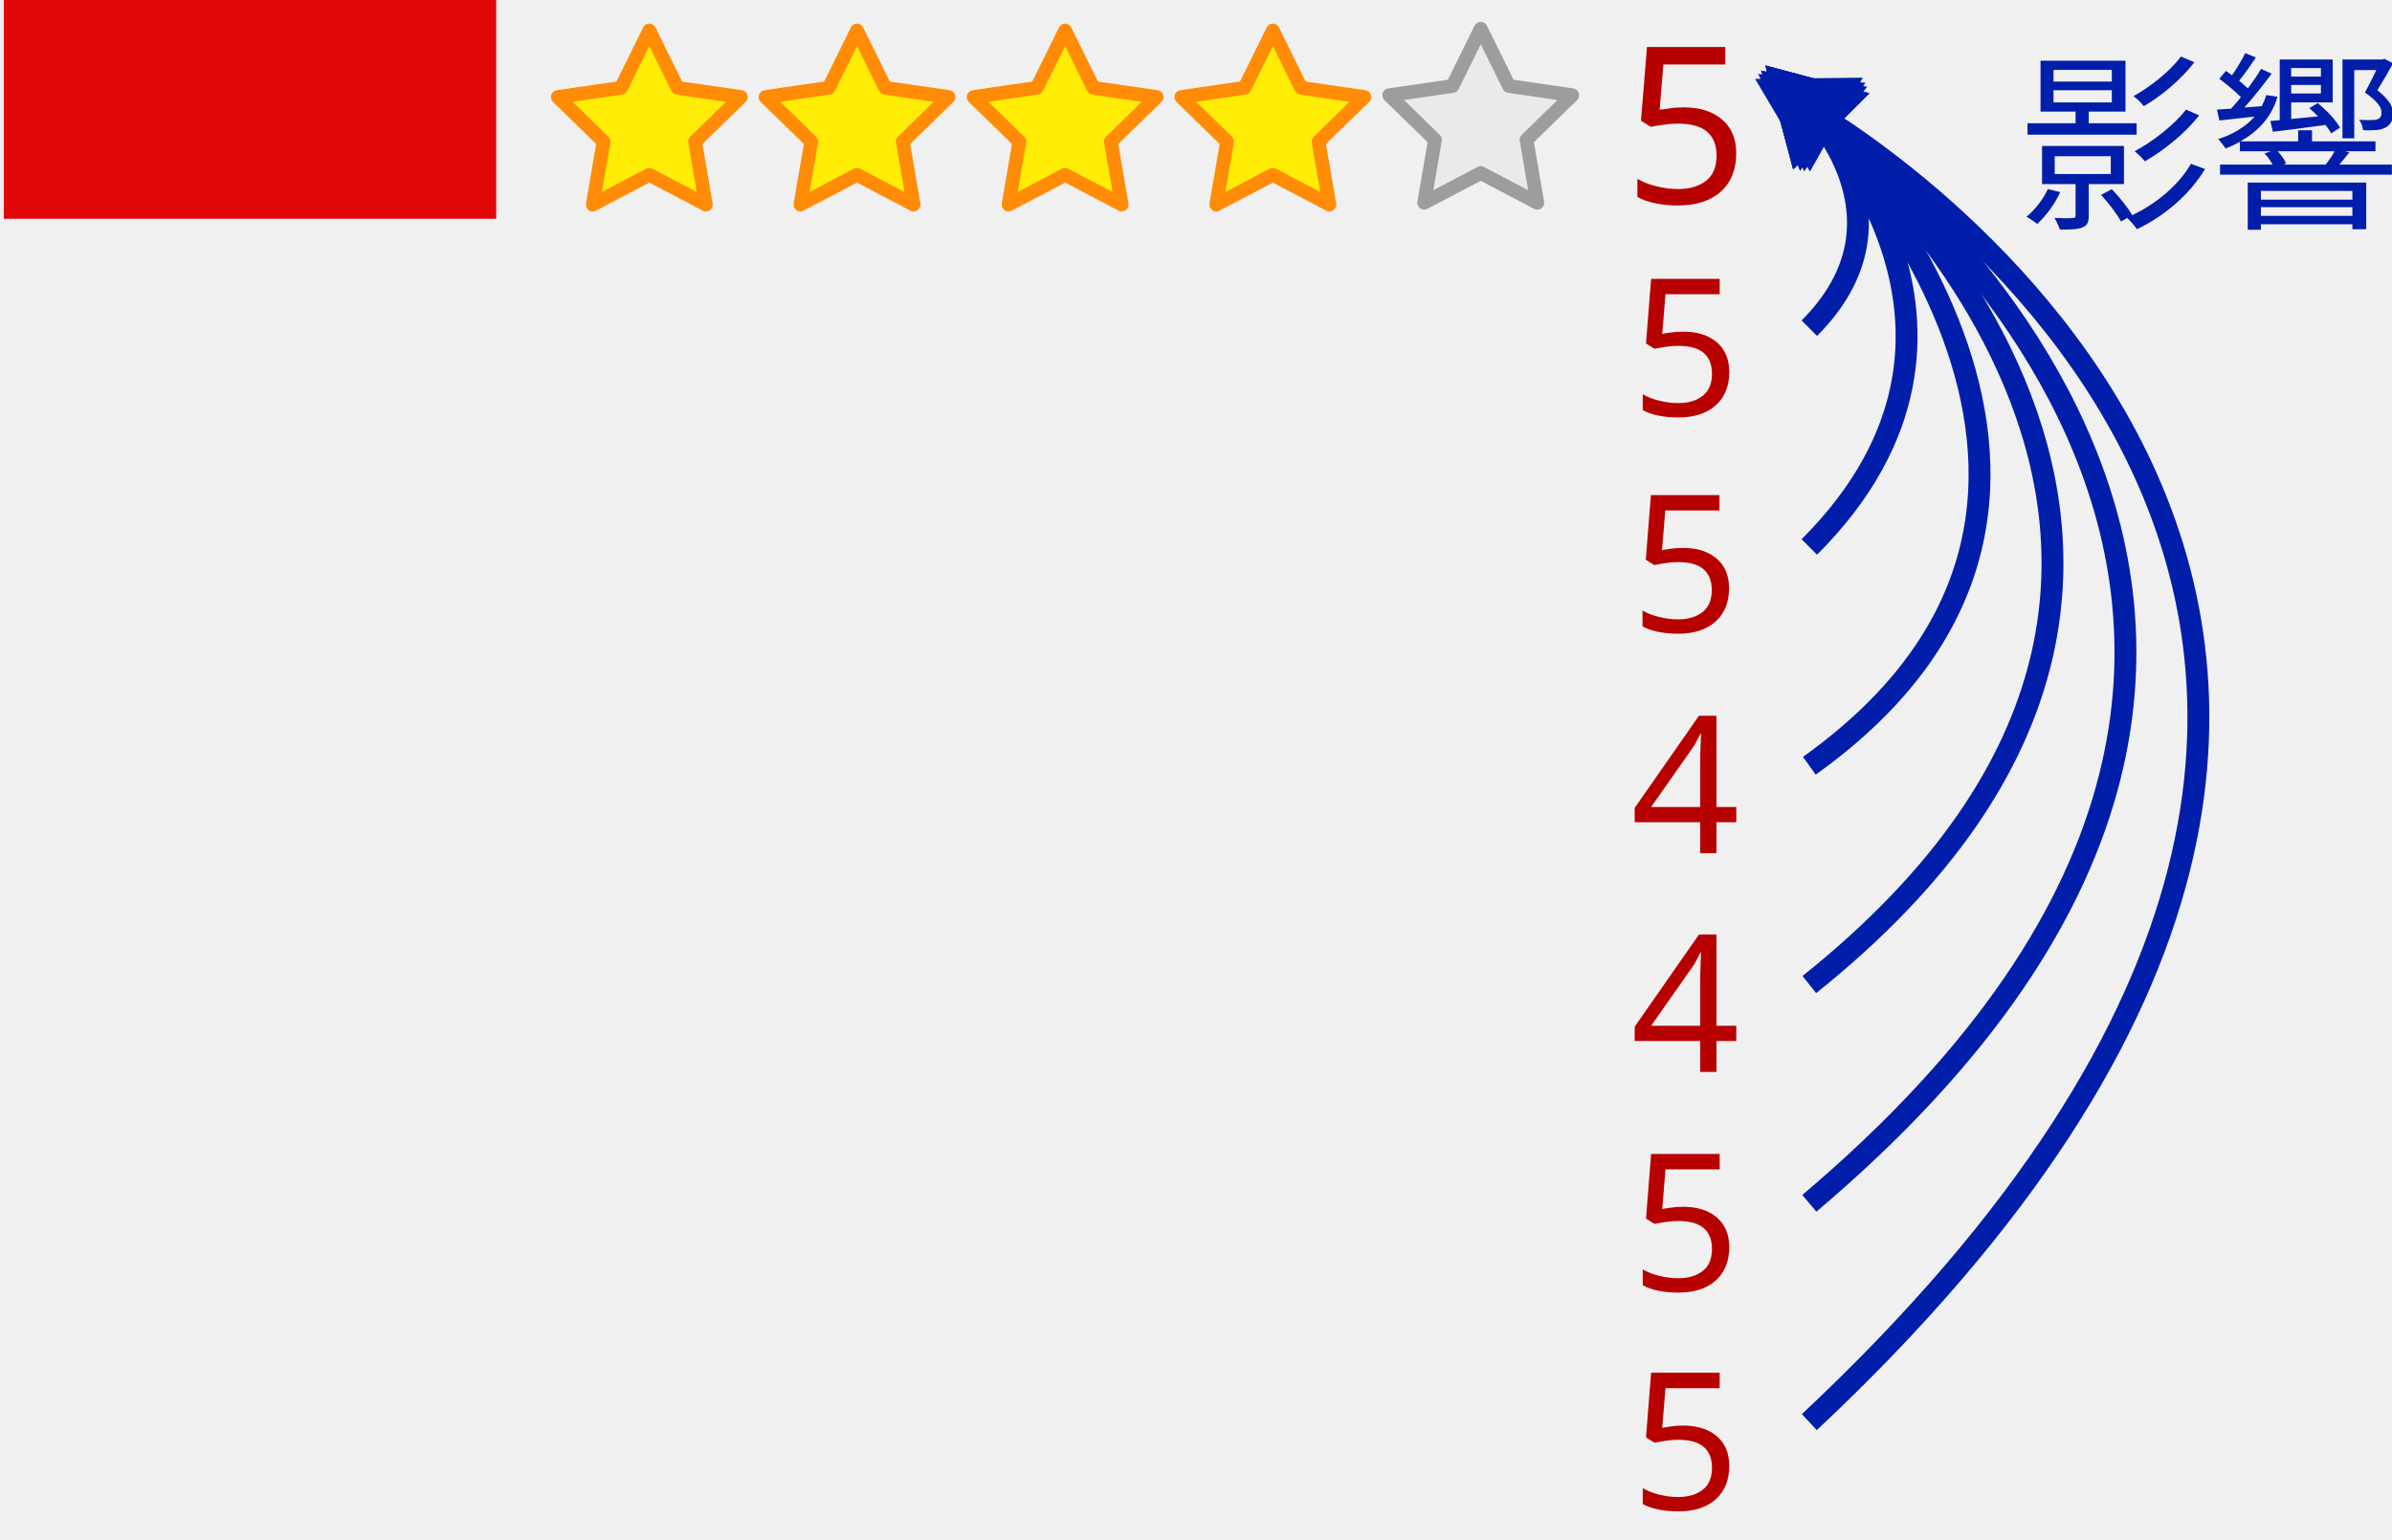
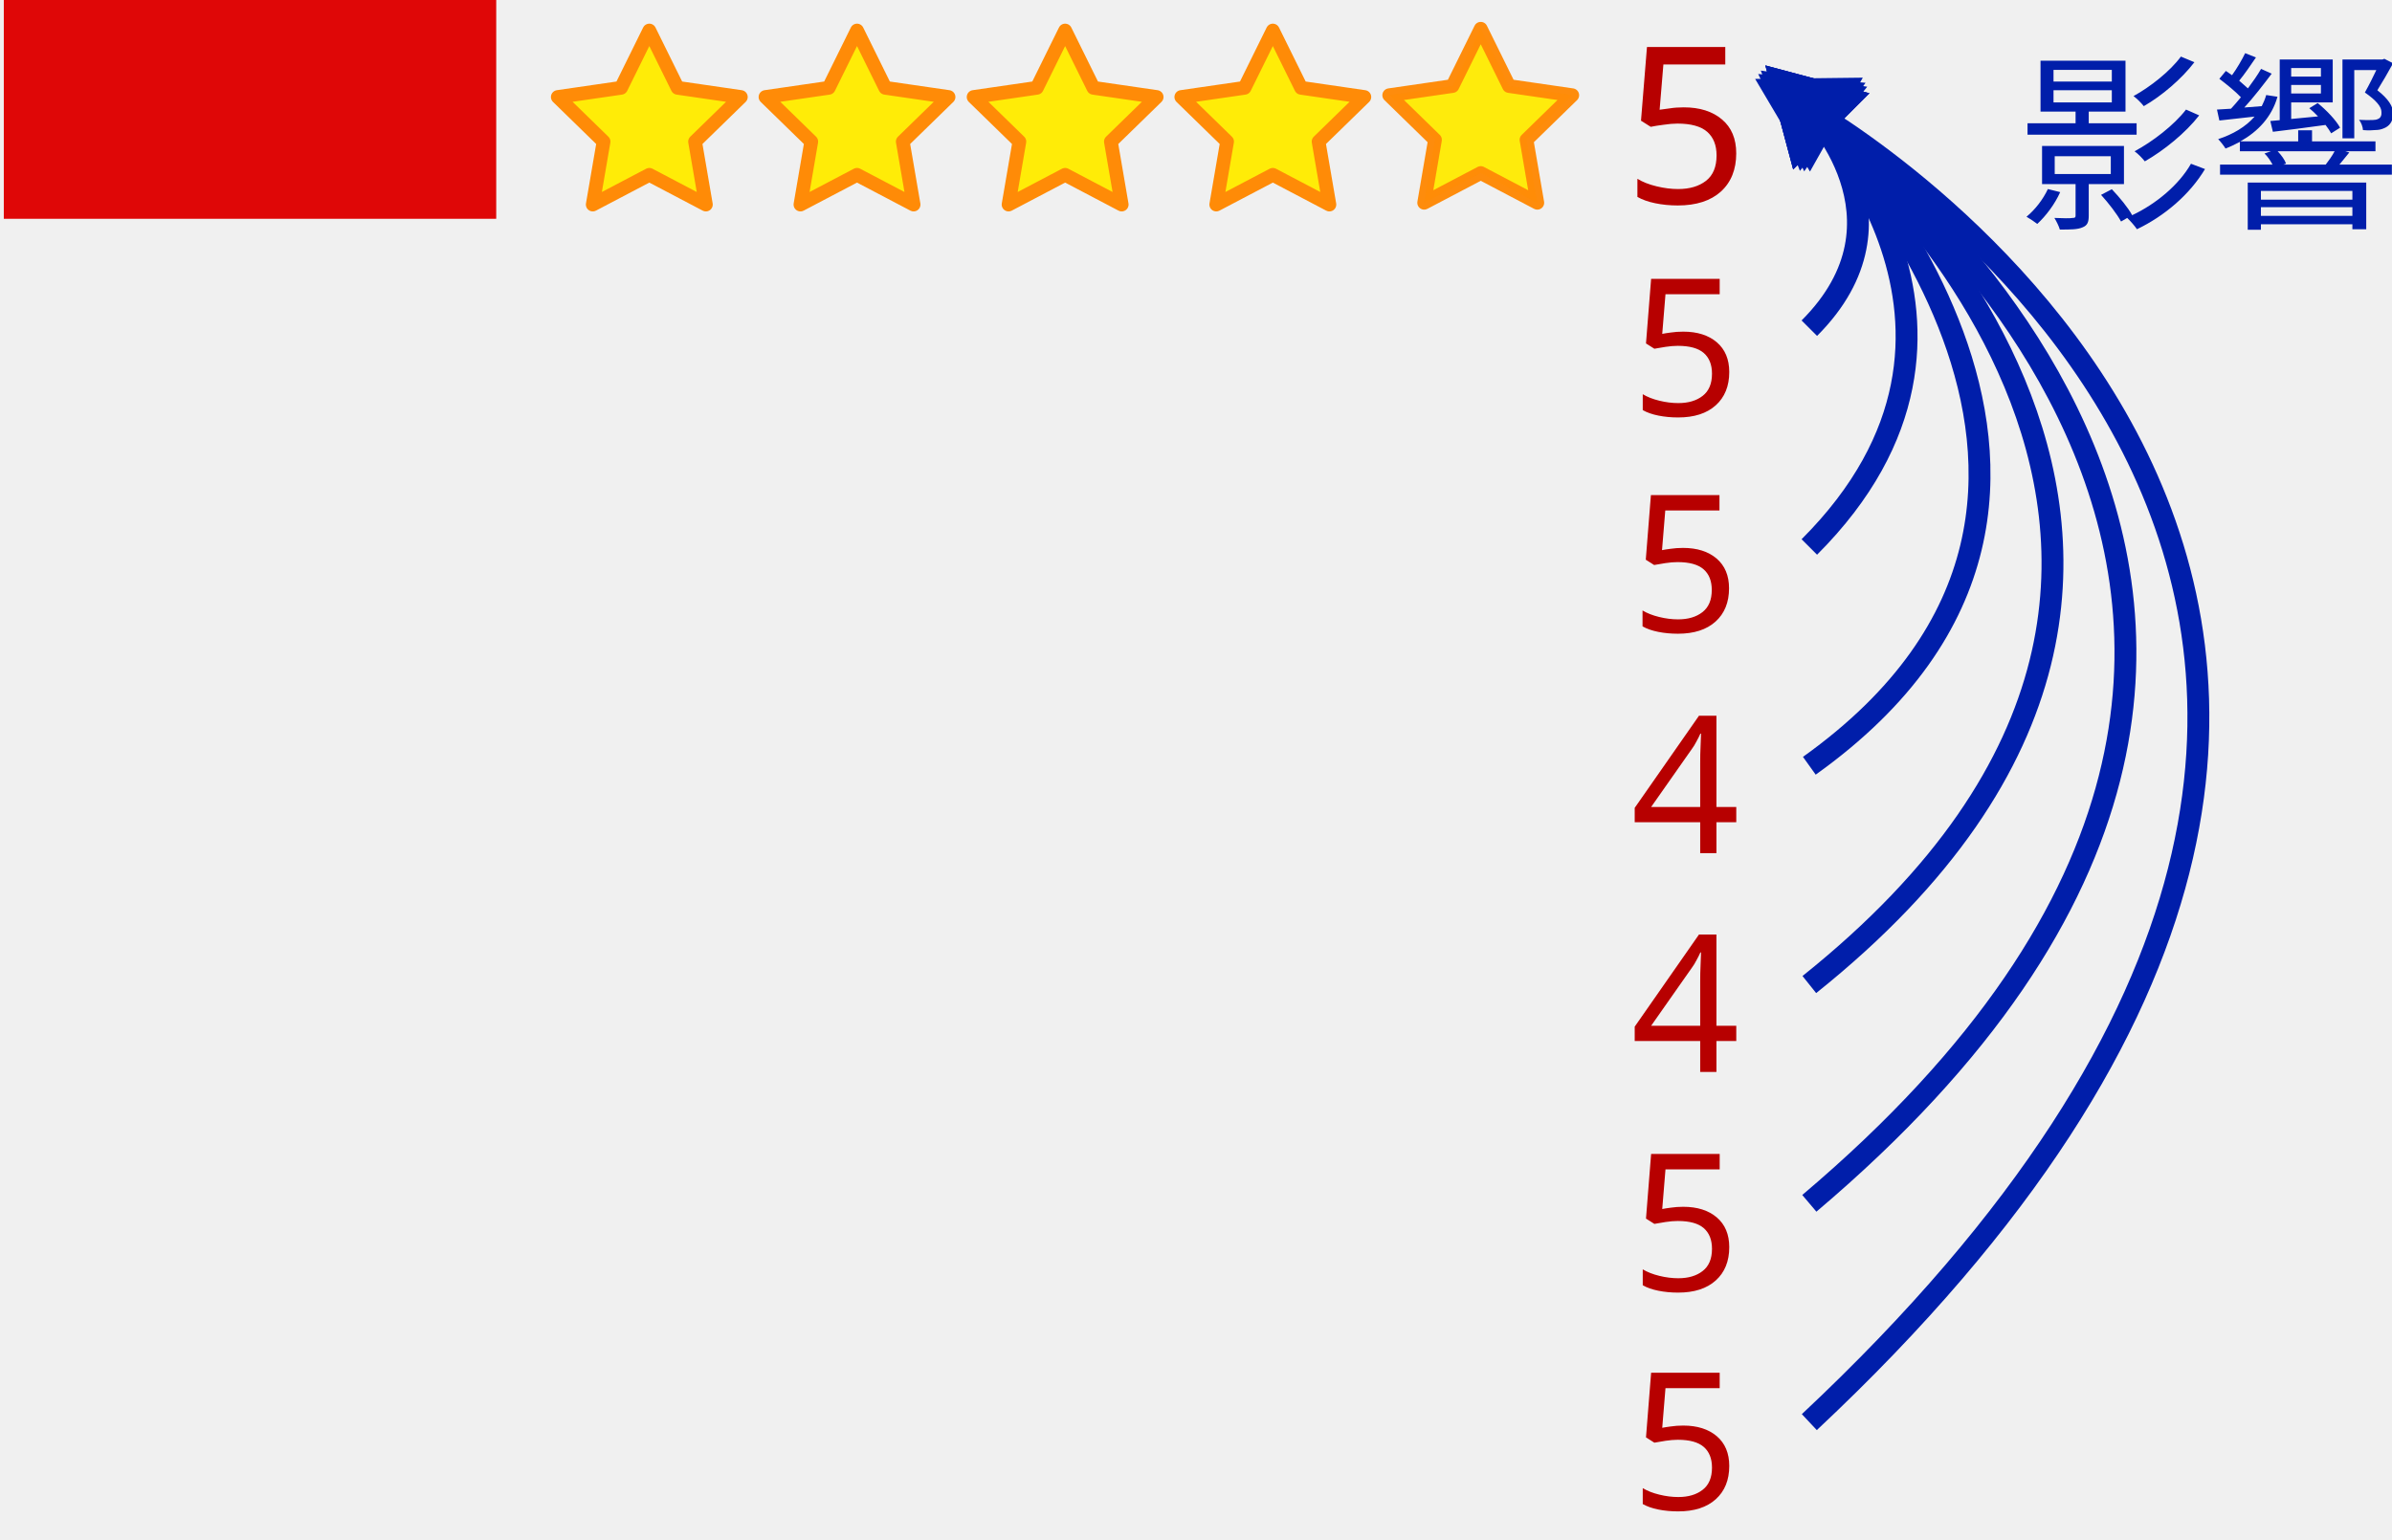
<svg xmlns="http://www.w3.org/2000/svg" width="61.693mm" height="39.73mm" viewBox="0 0 218.596 140.775" id="svg2" version="1.1">
  <defs id="defs4">
    <marker style="overflow:visible" id="marker14260" refX="0" refY="0" orient="auto">
      <path transform="scale(0.4,0.4)" style="fill:#001eaa;fill-opacity:1;fill-rule:evenodd;stroke:#001eaa;stroke-width:1pt;stroke-opacity:1" d="m 5.77,0 -8.65,5 0,-10 8.65,5 z" id="path14262" />
    </marker>
    <marker style="overflow:visible" id="marker14130" refX="0" refY="0" orient="auto">
      <path transform="scale(0.4,0.4)" style="fill:#001eaa;fill-opacity:1;fill-rule:evenodd;stroke:#001eaa;stroke-width:1pt;stroke-opacity:1" d="m 5.77,0 -8.65,5 0,-10 8.65,5 z" id="path14132" />
    </marker>
    <marker style="overflow:visible" id="marker14006" refX="0" refY="0" orient="auto">
      <path transform="scale(0.4,0.4)" style="fill:#001eaa;fill-opacity:1;fill-rule:evenodd;stroke:#001eaa;stroke-width:1pt;stroke-opacity:1" d="m 5.77,0 -8.65,5 0,-10 8.65,5 z" id="path14008" />
    </marker>
    <marker style="overflow:visible" id="marker13888" refX="0" refY="0" orient="auto">
      <path transform="scale(0.4,0.4)" style="fill:#001eaa;fill-opacity:1;fill-rule:evenodd;stroke:#001eaa;stroke-width:1pt;stroke-opacity:1" d="m 5.77,0 -8.65,5 0,-10 8.65,5 z" id="path13890" />
    </marker>
    <marker style="overflow:visible" id="marker13878" refX="0" refY="0" orient="auto">
      <path transform="scale(0.4,0.4)" style="fill:#001eaa;fill-opacity:1;fill-rule:evenodd;stroke:#001eaa;stroke-width:1pt;stroke-opacity:1" d="m 5.77,0 -8.65,5 0,-10 8.65,5 z" id="path13880" />
    </marker>
    <marker orient="auto" refY="0" refX="0" id="TriangleOutM" style="overflow:visible">
      <path id="path5491" d="m 5.77,0 -8.65,5 0,-10 8.65,5 z" style="fill:#001eaa;fill-opacity:1;fill-rule:evenodd;stroke:#001eaa;stroke-width:1pt;stroke-opacity:1" transform="scale(0.4,0.4)" />
-     </marker>
-     <marker style="overflow:visible" id="marker13644" refX="0" refY="0" orient="auto">
-       <path transform="scale(-0.6,-0.6)" d="M 8.719,4.034 -2.207,0.016 8.719,-4.002 c -1.745,2.372 -1.735,5.617 -6e-7,8.035 z" style="fill:#001eaa;fill-opacity:1;fill-rule:evenodd;stroke:#001eaa;stroke-width:0.625;stroke-linejoin:round;stroke-opacity:1" id="path13646" />
-     </marker>
-     <marker style="overflow:visible" id="marker13544" refX="0" refY="0" orient="auto">
-       <path transform="scale(-0.6,-0.6)" d="M 8.719,4.034 -2.207,0.016 8.719,-4.002 c -1.745,2.372 -1.735,5.617 -6e-7,8.035 z" style="fill:#001eaa;fill-opacity:1;fill-rule:evenodd;stroke:#001eaa;stroke-width:0.625;stroke-linejoin:round;stroke-opacity:1" id="path13546" />
-     </marker>
-     <marker style="overflow:visible" id="marker13450" refX="0" refY="0" orient="auto">
-       <path transform="scale(-0.6,-0.6)" d="M 8.719,4.034 -2.207,0.016 8.719,-4.002 c -1.745,2.372 -1.735,5.617 -6e-7,8.035 z" style="fill:#001eaa;fill-opacity:1;fill-rule:evenodd;stroke:#001eaa;stroke-width:0.625;stroke-linejoin:round;stroke-opacity:1" id="path13452" />
-     </marker>
-     <marker style="overflow:visible" id="marker13362" refX="0" refY="0" orient="auto">
-       <path transform="scale(-0.6,-0.6)" d="M 8.719,4.034 -2.207,0.016 8.719,-4.002 c -1.745,2.372 -1.735,5.617 -6e-7,8.035 z" style="fill:#001eaa;fill-opacity:1;fill-rule:evenodd;stroke:#001eaa;stroke-width:0.625;stroke-linejoin:round;stroke-opacity:1" id="path13364" />
-     </marker>
-     <marker style="overflow:visible" id="marker13280" refX="0" refY="0" orient="auto">
-       <path transform="scale(-0.6,-0.6)" d="M 8.719,4.034 -2.207,0.016 8.719,-4.002 c -1.745,2.372 -1.735,5.617 -6e-7,8.035 z" style="fill:#001eaa;fill-opacity:1;fill-rule:evenodd;stroke:#001eaa;stroke-width:0.625;stroke-linejoin:round;stroke-opacity:1" id="path13282" />
-     </marker>
-     <marker orient="auto" refY="0" refX="0" id="marker5740" style="overflow:visible">
-       <path id="path5742" style="fill:#001eaa;fill-opacity:1;fill-rule:evenodd;stroke:#001eaa;stroke-width:0.625;stroke-linejoin:round;stroke-opacity:1" d="M 8.719,4.034 -2.207,0.016 8.719,-4.002 c -1.745,2.372 -1.735,5.617 -6e-7,8.035 z" transform="matrix(-0.3,0,0,-0.3,0.69,0)" />
-     </marker>
-     <marker orient="auto" refY="0" refX="0" id="Arrow2Send" style="overflow:visible">
-       <path id="path5379" style="fill:#001eaa;fill-opacity:1;fill-rule:evenodd;stroke:#001eaa;stroke-width:0.625;stroke-linejoin:round;stroke-opacity:1" d="M 8.719,4.034 -2.207,0.016 8.719,-4.002 c -1.745,2.372 -1.735,5.617 -6e-7,8.035 z" transform="matrix(-0.3,0,0,-0.3,0.69,0)" />
-     </marker>
-     <marker orient="auto" refY="0" refX="0" id="Scissors" style="overflow:visible">
-       <path id="schere" d="M 9.09,-3.606 C 8.12,-4.777 6.37,-4.736 5.062,-4.233 l -8.212,3.078 c -2.388,-1.307 -4.748,-0.933 -4.748,-1.569 0,-0.497 0.457,-0.388 0.388,-1.683 -0.066,-1.243 -1.364,-2.163 -2.59,-2.082 -1.227,-0.007 -2.499,0.933 -2.51,2.23 -0.091,1.306 1.007,2.52 2.307,2.605 1.522,0.227 4.218,-0.696 5.483,1.571 -0.942,1.738 -2.614,1.743 -4.126,1.656 -1.255,-0.072 -2.762,0.287 -3.361,1.521 -0.578,1.182 -0.011,2.865 1.317,3.226 1.34,0.492 3.181,-0.13 3.499,-1.671 0.246,-1.188 -0.595,-1.746 -0.273,-2.177 0.244,-0.325 1.791,-0.137 4.547,-1.375 L 5.676,4.233 C 6.8,4.547 8.173,4.536 9.168,3.431 L -0.052,-0.054 9.09,-3.606 Z m -18.308,-1.901 c 1.295,0.723 1.189,2.684 -0.156,3.063 -1.217,0.424 -2.771,-0.759 -2.383,-2.077 0.227,-1.082 1.653,-1.481 2.54,-0.986 z m 0.056,8.017 c 1.351,0.499 1.121,2.784 -0.252,3.092 -0.911,0.316 -2.214,-0.139 -2.306,-1.212 -0.178,-1.305 1.356,-2.484 2.558,-1.879 z" style="fill:#001eaa;fill-opacity:1;stroke:#001eaa;stroke-opacity:1" />
-     </marker>
-     <marker orient="auto" refY="0" refX="0" id="Arrow1Send" style="overflow:visible">
-       <path id="path5361" d="M 0,0 5,-5 -12.5,0 5,5 0,0 Z" style="fill:#001eaa;fill-opacity:1;fill-rule:evenodd;stroke:#001eaa;stroke-width:1pt;stroke-opacity:1" transform="matrix(-0.2,0,0,-0.2,-1.2,0)" />
-     </marker>
-     <marker orient="auto" refY="0" refX="0" id="marker4480" style="overflow:visible">
-       <path id="path4482" style="fill:#001eaa;fill-opacity:1;fill-rule:evenodd;stroke:#001eaa;stroke-width:0.625;stroke-linejoin:round;stroke-opacity:1" d="M 8.719,4.034 -2.207,0.016 8.719,-4.002 c -1.745,2.372 -1.735,5.617 -6e-7,8.035 z" transform="scale(-0.6,-0.6)" />
-     </marker>
-     <marker orient="auto" refY="0" refX="0" id="Arrow2Mend" style="overflow:visible">
-       <path id="path4231" style="fill:#001eaa;fill-opacity:1;fill-rule:evenodd;stroke:#001eaa;stroke-width:0.625;stroke-linejoin:round;stroke-opacity:1" d="M 8.719,4.034 -2.207,0.016 8.719,-4.002 c -1.745,2.372 -1.735,5.617 -6e-7,8.035 z" transform="scale(-0.6,-0.6)" />
-     </marker>
-     <marker orient="auto" refY="0" refX="0" id="marker5740-9" style="overflow:visible">
-       <path id="path5742-9" style="fill:#001eaa;fill-opacity:1;fill-rule:evenodd;stroke:#001eaa;stroke-width:0.625;stroke-linejoin:round;stroke-opacity:1" d="M 8.719,4.034 -2.207,0.016 8.719,-4.002 c -1.745,2.372 -1.735,5.617 -6e-7,8.035 z" transform="matrix(-0.3,0,0,-0.3,0.69,0)" />
-     </marker>
-     <marker orient="auto" refY="0" refX="0" id="marker5740-2" style="overflow:visible">
-       <path id="path5742-3" style="fill:#001eaa;fill-opacity:1;fill-rule:evenodd;stroke:#001eaa;stroke-width:0.625;stroke-linejoin:round;stroke-opacity:1" d="M 8.719,4.034 -2.207,0.016 8.719,-4.002 c -1.745,2.372 -1.735,5.617 -6e-7,8.035 z" transform="matrix(-0.3,0,0,-0.3,0.69,0)" />
-     </marker>
-     <marker orient="auto" refY="0" refX="0" id="marker5740-7" style="overflow:visible">
-       <path id="path5742-7" style="fill:#001eaa;fill-opacity:1;fill-rule:evenodd;stroke:#001eaa;stroke-width:0.625;stroke-linejoin:round;stroke-opacity:1" d="M 8.719,4.034 -2.207,0.016 8.719,-4.002 c -1.745,2.372 -1.735,5.617 -6e-7,8.035 z" transform="matrix(-0.3,0,0,-0.3,0.69,0)" />
-     </marker>
-     <marker orient="auto" refY="0" refX="0" id="marker5740-9-0" style="overflow:visible">
-       <path id="path5742-9-1" style="fill:#001eaa;fill-opacity:1;fill-rule:evenodd;stroke:#001eaa;stroke-width:0.625;stroke-linejoin:round;stroke-opacity:1" d="M 8.719,4.034 -2.207,0.016 8.719,-4.002 c -1.745,2.372 -1.735,5.617 -6e-7,8.035 z" transform="matrix(-0.3,0,0,-0.3,0.69,0)" />
    </marker>
  </defs>
  <g id="layer1" transform="translate(-678.9732,-120.1599)">
    <text xml:space="preserve" style="font-style:normal;font-variant:normal;font-weight:normal;font-stretch:normal;font-size:13.75px;line-height:125%;font-family:Ubuntu;-inkscape-font-specification:Ubuntu;letter-spacing:0px;word-spacing:0px;fill:#000000;fill-opacity:1;stroke:none;stroke-width:1px;stroke-linecap:butt;stroke-linejoin:miter;stroke-opacity:1" x="-502.857" y="226.648" id="text4136">
      <tspan id="tspan4138" x="-502.857" y="226.648" />
    </text>
    <text xml:space="preserve" style="font-style:normal;font-variant:normal;font-weight:normal;font-stretch:normal;font-size:13.75px;line-height:125%;font-family:Ubuntu;-inkscape-font-specification:Ubuntu;letter-spacing:0px;word-spacing:0px;fill:#000000;fill-opacity:1;stroke:none;stroke-width:1px;stroke-linecap:butt;stroke-linejoin:miter;stroke-opacity:1" x="-175" y="277.362" id="text4158">
      <tspan id="tspan4160" x="-175" y="277.362" />
    </text>
    <flowRoot xml:space="preserve" id="flowRoot3409" style="font-style:normal;font-weight:normal;font-size:40px;line-height:125%;font-family:sans-serif;letter-spacing:0px;word-spacing:0px;fill:#000000;fill-opacity:1;stroke:none;stroke-width:1px;stroke-linecap:butt;stroke-linejoin:miter;stroke-opacity:1" transform="translate(255.1763,-139.7675)">
      <flowRegion id="flowRegion3411">
        <rect id="rect3413" width="150.513" height="261.63" x="348.503" y="41.838" />
      </flowRegion>
      <flowPara id="flowPara3415" />
    </flowRoot>
    <flowRoot xml:space="preserve" id="flowRoot3417" style="font-style:normal;font-weight:normal;font-size:40px;line-height:125%;font-family:sans-serif;letter-spacing:0px;word-spacing:0px;fill:#000000;fill-opacity:1;stroke:none;stroke-width:1px;stroke-linecap:butt;stroke-linejoin:miter;stroke-opacity:1" transform="translate(255.1763,-139.7675)">
      <flowRegion id="flowRegion3419">
        <rect id="rect3421" width="357.594" height="319.208" x="382.848" y="172.148" />
      </flowRegion>
      <flowPara id="flowPara3423" />
    </flowRoot>
    <text xml:space="preserve" style="font-style:normal;font-weight:normal;font-size:40px;line-height:125%;font-family:sans-serif;letter-spacing:0px;word-spacing:0px;fill:#000000;fill-opacity:1;stroke:none;stroke-width:1px;stroke-linecap:butt;stroke-linejoin:miter;stroke-opacity:1" x="459.321" y="185.16" id="text4161">
      <tspan id="tspan4163" x="459.321" y="185.16" />
    </text>
    <g id="g4200" transform="translate(275,5.7695813e-6)">
      <rect y="120.16" x="404.321" height="20" width="45" id="rect4152" style="opacity:0.969;fill:#de0000;fill-opacity:1;stroke:none;stroke-width:4;stroke-linejoin:round;stroke-miterlimit:4;stroke-dasharray:none;stroke-dashoffset:0;stroke-opacity:1" />
      <flowRoot transform="translate(-41.00068,82.00059)" style="font-style:normal;font-variant:normal;font-weight:normal;font-stretch:normal;font-size:17.351px;line-height:125%;font-family:Ubuntu;-inkscape-font-specification:Ubuntu;letter-spacing:0px;word-spacing:0px;fill:#ffffff;fill-opacity:1;stroke:none;stroke-width:1px;stroke-linecap:butt;stroke-linejoin:miter;stroke-opacity:1" id="flowRoot4174" xml:space="preserve">
        <flowRegion id="flowRegion4176">
          <rect style="fill:#ffffff;fill-opacity:1" y="35.53" x="450.364" height="198.851" width="298.277" id="rect4178" />
        </flowRegion>
        <flowPara style="fill:#ffffff;fill-opacity:1;stroke:none;stroke-opacity:1" id="flowPara4182">総合</flowPara>
      </flowRoot>
    </g>
    <flowRoot xml:space="preserve" id="flowRoot4174-4" style="font-style:normal;font-variant:normal;font-weight:normal;font-stretch:normal;font-size:17.351px;line-height:125%;font-family:Ubuntu;-inkscape-font-specification:Ubuntu;letter-spacing:0px;word-spacing:0px;fill:#000000;fill-opacity:1;stroke:none;stroke-width:1px;stroke-linecap:butt;stroke-linejoin:miter;stroke-opacity:1" transform="translate(227.9133,104.5346)">
      <flowRegion id="flowRegion4176-0">
        <rect id="rect4178-3" width="298.277" height="198.851" x="450.364" y="35.53" style="fill:#000000;fill-opacity:1" />
      </flowRegion>
      <flowPara id="flowPara4182-5" style="fill:#000000;fill-opacity:1;stroke:none;stroke-opacity:1">サービス</flowPara>
    </flowRoot>
    <flowRoot xml:space="preserve" id="flowRoot4174-4-4" style="font-style:normal;font-variant:normal;font-weight:normal;font-stretch:normal;font-size:17.351px;line-height:125%;font-family:Ubuntu;-inkscape-font-specification:Ubuntu;letter-spacing:0px;word-spacing:0px;fill:#000000;fill-opacity:1;stroke:none;stroke-width:1px;stroke-linecap:butt;stroke-linejoin:miter;stroke-opacity:1" transform="translate(227.9133,124.5346)">
      <flowRegion id="flowRegion4176-0-3">
        <rect id="rect4178-3-1" width="298.277" height="198.851" x="450.364" y="35.53" style="fill:#000000;fill-opacity:1" />
      </flowRegion>
      <flowPara id="flowPara4182-5-7" style="fill:#000000;fill-opacity:1;stroke:none;stroke-opacity:1">立地</flowPara>
    </flowRoot>
    <flowRoot xml:space="preserve" id="flowRoot4174-4-4-9" style="font-style:normal;font-variant:normal;font-weight:normal;font-stretch:normal;font-size:17.351px;line-height:125%;font-family:Ubuntu;-inkscape-font-specification:Ubuntu;letter-spacing:0px;word-spacing:0px;fill:#000000;fill-opacity:1;stroke:none;stroke-width:1px;stroke-linecap:butt;stroke-linejoin:miter;stroke-opacity:1" transform="translate(228.0912,144.9498)">
      <flowRegion id="flowRegion4176-0-3-7">
        <rect id="rect4178-3-1-4" width="298.277" height="198.851" x="450.364" y="35.53" style="fill:#000000;fill-opacity:1" />
      </flowRegion>
      <flowPara id="flowPara4182-5-7-7" style="fill:#000000;fill-opacity:1;stroke:none;stroke-opacity:1">部屋</flowPara>
    </flowRoot>
    <flowRoot xml:space="preserve" id="flowRoot4174-4-4-9-2" style="font-style:normal;font-variant:normal;font-weight:normal;font-stretch:normal;font-size:17.351px;line-height:125%;font-family:Ubuntu;-inkscape-font-specification:Ubuntu;letter-spacing:0px;word-spacing:0px;fill:#000000;fill-opacity:1;stroke:none;stroke-width:1px;stroke-linecap:butt;stroke-linejoin:miter;stroke-opacity:1" transform="translate(228.2437,204.9498)">
      <flowRegion id="flowRegion4176-0-3-7-5">
        <rect id="rect4178-3-1-4-9" width="298.277" height="198.851" x="450.364" y="35.53" style="fill:#000000;fill-opacity:1" />
      </flowRegion>
      <flowPara id="flowPara4182-5-7-7-0" style="fill:#000000;fill-opacity:1;stroke:none;stroke-opacity:1">食事</flowPara>
    </flowRoot>
    <flowRoot xml:space="preserve" id="flowRoot4174-4-4-9-5" style="font-style:normal;font-variant:normal;font-weight:normal;font-stretch:normal;font-size:17.351px;line-height:125%;font-family:Ubuntu;-inkscape-font-specification:Ubuntu;letter-spacing:0px;word-spacing:0px;fill:#000000;fill-opacity:1;stroke:none;stroke-width:1px;stroke-linecap:butt;stroke-linejoin:miter;stroke-opacity:1" transform="translate(227.9133,184.5346)">
      <flowRegion id="flowRegion4176-0-3-7-54">
        <rect id="rect4178-3-1-4-5" width="298.277" height="198.851" x="450.364" y="35.53" style="fill:#000000;fill-opacity:1" />
      </flowRegion>
      <flowPara id="flowPara4182-5-7-7-8" style="fill:#000000;fill-opacity:1;stroke:none;stroke-opacity:1">風呂</flowPara>
    </flowRoot>
    <flowRoot xml:space="preserve" id="flowRoot4174-4-4-9-27" style="font-style:normal;font-variant:normal;font-weight:normal;font-stretch:normal;font-size:17.351px;line-height:125%;font-family:Ubuntu;-inkscape-font-specification:Ubuntu;letter-spacing:0px;word-spacing:0px;fill:#000000;fill-opacity:1;stroke:none;stroke-width:1px;stroke-linecap:butt;stroke-linejoin:miter;stroke-opacity:1" transform="translate(227.9133,164.5346)">
      <flowRegion id="flowRegion4176-0-3-7-9">
        <rect id="rect4178-3-1-4-1" width="298.277" height="198.851" x="450.364" y="35.53" style="fill:#000000;fill-opacity:1" />
      </flowRegion>
      <flowPara id="flowPara4182-5-7-7-03" style="fill:#000000;fill-opacity:1;stroke:none;stroke-opacity:1">設備・アメニティ</flowPara>
    </flowRoot>
    <g id="g4606" transform="translate(-0.0183596,-0.8369298)">
      <path d="m 795.311,123.788 2.584,5.236 5.779,0.84 -4.181,4.076 0.987,5.755 -5.169,-2.717 -5.169,2.717 0.987,-5.755 -4.181,-4.076 5.779,-0.84 z" id="path4377-9" style="opacity:0.969;fill:#ffeb00;fill-opacity:1;stroke:#ff8800;stroke-width:1.256;stroke-linejoin:round;stroke-miterlimit:4;stroke-dasharray:none;stroke-dashoffset:0;stroke-opacity:1" />
-       <path d="m 814.311,123.625 2.584,5.236 5.779,0.84 -4.181,4.076 0.987,5.755 -5.169,-2.717 -5.169,2.717 0.987,-5.755 -4.181,-4.076 5.779,-0.84 z" id="path4377-8" style="opacity:0.969;fill:#e9e9e9;fill-opacity:1;stroke:#9a9a9a;stroke-width:1.256;stroke-linejoin:round;stroke-miterlimit:4;stroke-dasharray:none;stroke-dashoffset:0;stroke-opacity:1" />
+       <path d="m 814.311,123.625 2.584,5.236 5.779,0.84 -4.181,4.076 0.987,5.755 -5.169,-2.717 -5.169,2.717 0.987,-5.755 -4.181,-4.076 5.779,-0.84 z" id="path4377-8" style="opacity:0.969;fill:#ffeb00;fill-opacity:0.973;stroke:#ff8800;stroke-width:1.256;stroke-linejoin:round;stroke-miterlimit:4;stroke-dasharray:none;stroke-dashoffset:0;stroke-opacity:0.973" />
      <path d="m 757.311,123.788 2.584,5.236 5.779,0.84 -4.181,4.076 0.987,5.755 -5.169,-2.717 -5.169,2.717 0.987,-5.755 -4.181,-4.076 5.779,-0.84 z" id="path4377-90" style="opacity:0.969;fill:#ffeb00;fill-opacity:1;stroke:#ff8800;stroke-width:1.256;stroke-linejoin:round;stroke-miterlimit:4;stroke-dasharray:none;stroke-dashoffset:0;stroke-opacity:1" />
      <path d="m 776.33,123.788 2.584,5.236 5.779,0.84 -4.181,4.076 0.987,5.755 -5.169,-2.717 -5.169,2.717 0.987,-5.755 -4.181,-4.076 5.779,-0.84 z" id="path4377-6" style="opacity:0.969;fill:#ffeb00;fill-opacity:1;stroke:#ff8800;stroke-width:1.256;stroke-linejoin:round;stroke-miterlimit:4;stroke-dasharray:none;stroke-dashoffset:0;stroke-opacity:1" />
      <path d="m 738.33,123.788 2.584,5.236 5.779,0.84 -4.181,4.076 0.987,5.755 -5.169,-2.717 -5.169,2.717 0.987,-5.755 -4.181,-4.076 5.779,-0.84 z" id="path4377-1" style="opacity:0.969;fill:#ffeb00;fill-opacity:1;stroke:#ff8800;stroke-width:1.256;stroke-linejoin:round;stroke-miterlimit:4;stroke-dasharray:none;stroke-dashoffset:0;stroke-opacity:1" />
    </g>
    <text xml:space="preserve" style="font-style:normal;font-weight:normal;font-size:40px;line-height:125%;font-family:sans-serif;letter-spacing:0px;word-spacing:0px;fill:#b70000;fill-opacity:1;stroke:none;stroke-width:1px;stroke-linecap:butt;stroke-linejoin:miter;stroke-opacity:1" x="827.344" y="138.74" id="text4418">
      <tspan id="tspan4420" x="827.344" y="138.74" style="font-size:20px;fill:#b70000;fill-opacity:1;stroke:none;stroke-opacity:1">5</tspan>
    </text>
    <text xml:space="preserve" style="font-style:normal;font-weight:normal;font-size:40px;line-height:125%;font-family:sans-serif;letter-spacing:0px;word-spacing:0px;fill:#b70000;fill-opacity:1;stroke:none;stroke-width:1px;stroke-linecap:butt;stroke-linejoin:miter;stroke-opacity:1" x="827.988" y="158.148" id="text4418-6">
      <tspan id="tspan4420-7" x="827.988" y="158.148" style="font-size:17.5px;fill:#b70000;fill-opacity:1;stroke:none;stroke-opacity:1">5</tspan>
    </text>
    <text xml:space="preserve" style="font-style:normal;font-weight:normal;font-size:40px;line-height:125%;font-family:sans-serif;letter-spacing:0px;word-spacing:0px;fill:#b70000;fill-opacity:1;stroke:none;stroke-width:1px;stroke-linecap:butt;stroke-linejoin:miter;stroke-opacity:1" x="827.988" y="218.148" id="text4418-6-9">
      <tspan id="tspan4420-7-45" x="827.988" y="218.148" style="font-size:17.5px;fill:#b70000;fill-opacity:1;stroke:none;stroke-opacity:1">4</tspan>
    </text>
    <text xml:space="preserve" style="font-style:normal;font-weight:normal;font-size:40px;line-height:125%;font-family:sans-serif;letter-spacing:0px;word-spacing:0px;fill:#b70000;fill-opacity:1;stroke:none;stroke-width:1px;stroke-linecap:butt;stroke-linejoin:miter;stroke-opacity:1" x="827.988" y="238.148" id="text4418-6-83">
      <tspan id="tspan4420-7-3" x="827.988" y="238.148" style="font-size:17.5px;fill:#b70000;fill-opacity:1;stroke:none;stroke-opacity:1">5</tspan>
    </text>
    <text xml:space="preserve" style="font-style:normal;font-weight:normal;font-size:40px;line-height:125%;font-family:sans-serif;letter-spacing:0px;word-spacing:0px;fill:#b70000;fill-opacity:1;stroke:none;stroke-width:1px;stroke-linecap:butt;stroke-linejoin:miter;stroke-opacity:1" x="827.988" y="258.148" id="text4418-6-57">
      <tspan id="tspan4420-7-9" x="827.988" y="258.148" style="font-size:17.5px;fill:#b70000;fill-opacity:1;stroke:none;stroke-opacity:1">5</tspan>
    </text>
    <text xml:space="preserve" style="font-style:normal;font-weight:normal;font-size:40px;line-height:125%;font-family:sans-serif;letter-spacing:0px;word-spacing:0px;fill:#b70000;fill-opacity:1;stroke:none;stroke-width:1px;stroke-linecap:butt;stroke-linejoin:miter;stroke-opacity:1" x="827.988" y="198.148" id="text4418-6-99">
      <tspan id="tspan4420-7-1" x="827.988" y="198.148" style="font-size:17.5px;fill:#b70000;fill-opacity:1;stroke:none;stroke-opacity:1">4</tspan>
    </text>
    <text xml:space="preserve" style="font-style:normal;font-weight:normal;font-size:40px;line-height:125%;font-family:sans-serif;letter-spacing:0px;word-spacing:0px;fill:#b70000;fill-opacity:1;stroke:none;stroke-width:1px;stroke-linecap:butt;stroke-linejoin:miter;stroke-opacity:1" x="827.97" y="177.917" id="text4418-6-0">
      <tspan id="tspan4420-7-44" x="827.97" y="177.917" style="font-size:17.5px;fill:#b70000;fill-opacity:1;stroke:none;stroke-opacity:1">5</tspan>
    </text>
    <path style="fill:none;fill-opacity:1;fill-rule:evenodd;stroke:#001eaa;stroke-width:2;stroke-linecap:butt;stroke-linejoin:miter;stroke-miterlimit:4;stroke-dasharray:none;stroke-opacity:1;marker-end:url(#marker14130)" d="m 844.321,250.16 c 80,-75 0,-120 0,-120" id="path4198" />
    <path style="fill:none;fill-opacity:1;fill-rule:evenodd;stroke:#001eaa;stroke-width:2;stroke-linecap:butt;stroke-linejoin:miter;stroke-miterlimit:4;stroke-dasharray:none;stroke-opacity:1;marker-end:url(#marker14006)" d="m 844.321,210.16 c 50,-40 0,-80 0,-80" id="path4198-7" />
    <text xml:space="preserve" style="font-style:normal;font-weight:normal;font-size:40px;line-height:125%;font-family:sans-serif;letter-spacing:0px;word-spacing:0px;fill:#001eaa;fill-opacity:1;stroke:none;stroke-width:1px;stroke-linecap:butt;stroke-linejoin:miter;stroke-opacity:1" x="863.449" y="139.738" id="text3406">
      <tspan id="tspan3408" x="863.449" y="139.738" style="font-size:17.5px;fill:#001eaa;fill-opacity:1">影響</tspan>
    </text>
    <path style="fill:none;fill-opacity:1;fill-rule:evenodd;stroke:#001eaa;stroke-width:2;stroke-linecap:butt;stroke-linejoin:miter;stroke-miterlimit:4;stroke-dasharray:none;stroke-opacity:1;marker-end:url(#marker13888)" d="m 844.321,170.16 c 20,-20 0,-40 0,-40" id="path4198-7-7" />
    <path style="fill:none;fill-opacity:1;fill-rule:evenodd;stroke:#001eaa;stroke-width:2;stroke-linecap:butt;stroke-linejoin:miter;stroke-miterlimit:4;stroke-dasharray:none;stroke-opacity:1;marker-end:url(#marker13878)" d="m 844.321,190.16 c 35,-25 0,-60 0,-60" id="path4198-7-79" />
    <path style="fill:none;fill-opacity:1;fill-rule:evenodd;stroke:#001eaa;stroke-width:2;stroke-linecap:butt;stroke-linejoin:miter;stroke-miterlimit:4;stroke-dasharray:none;stroke-opacity:1;marker-end:url(#TriangleOutM)" d="m 844.321,230.16 c 65,-55 0,-100 0,-100" id="path4198-7-6" />
    <path style="fill:none;fill-opacity:1;fill-rule:evenodd;stroke:#001eaa;stroke-width:2;stroke-linecap:butt;stroke-linejoin:miter;stroke-miterlimit:4;stroke-dasharray:none;stroke-opacity:1;marker-end:url(#marker14260)" d="m 844.321,150.16 c 10,-10 0,-20 0,-20" id="path4198-7-7-0" />
  </g>
</svg>
